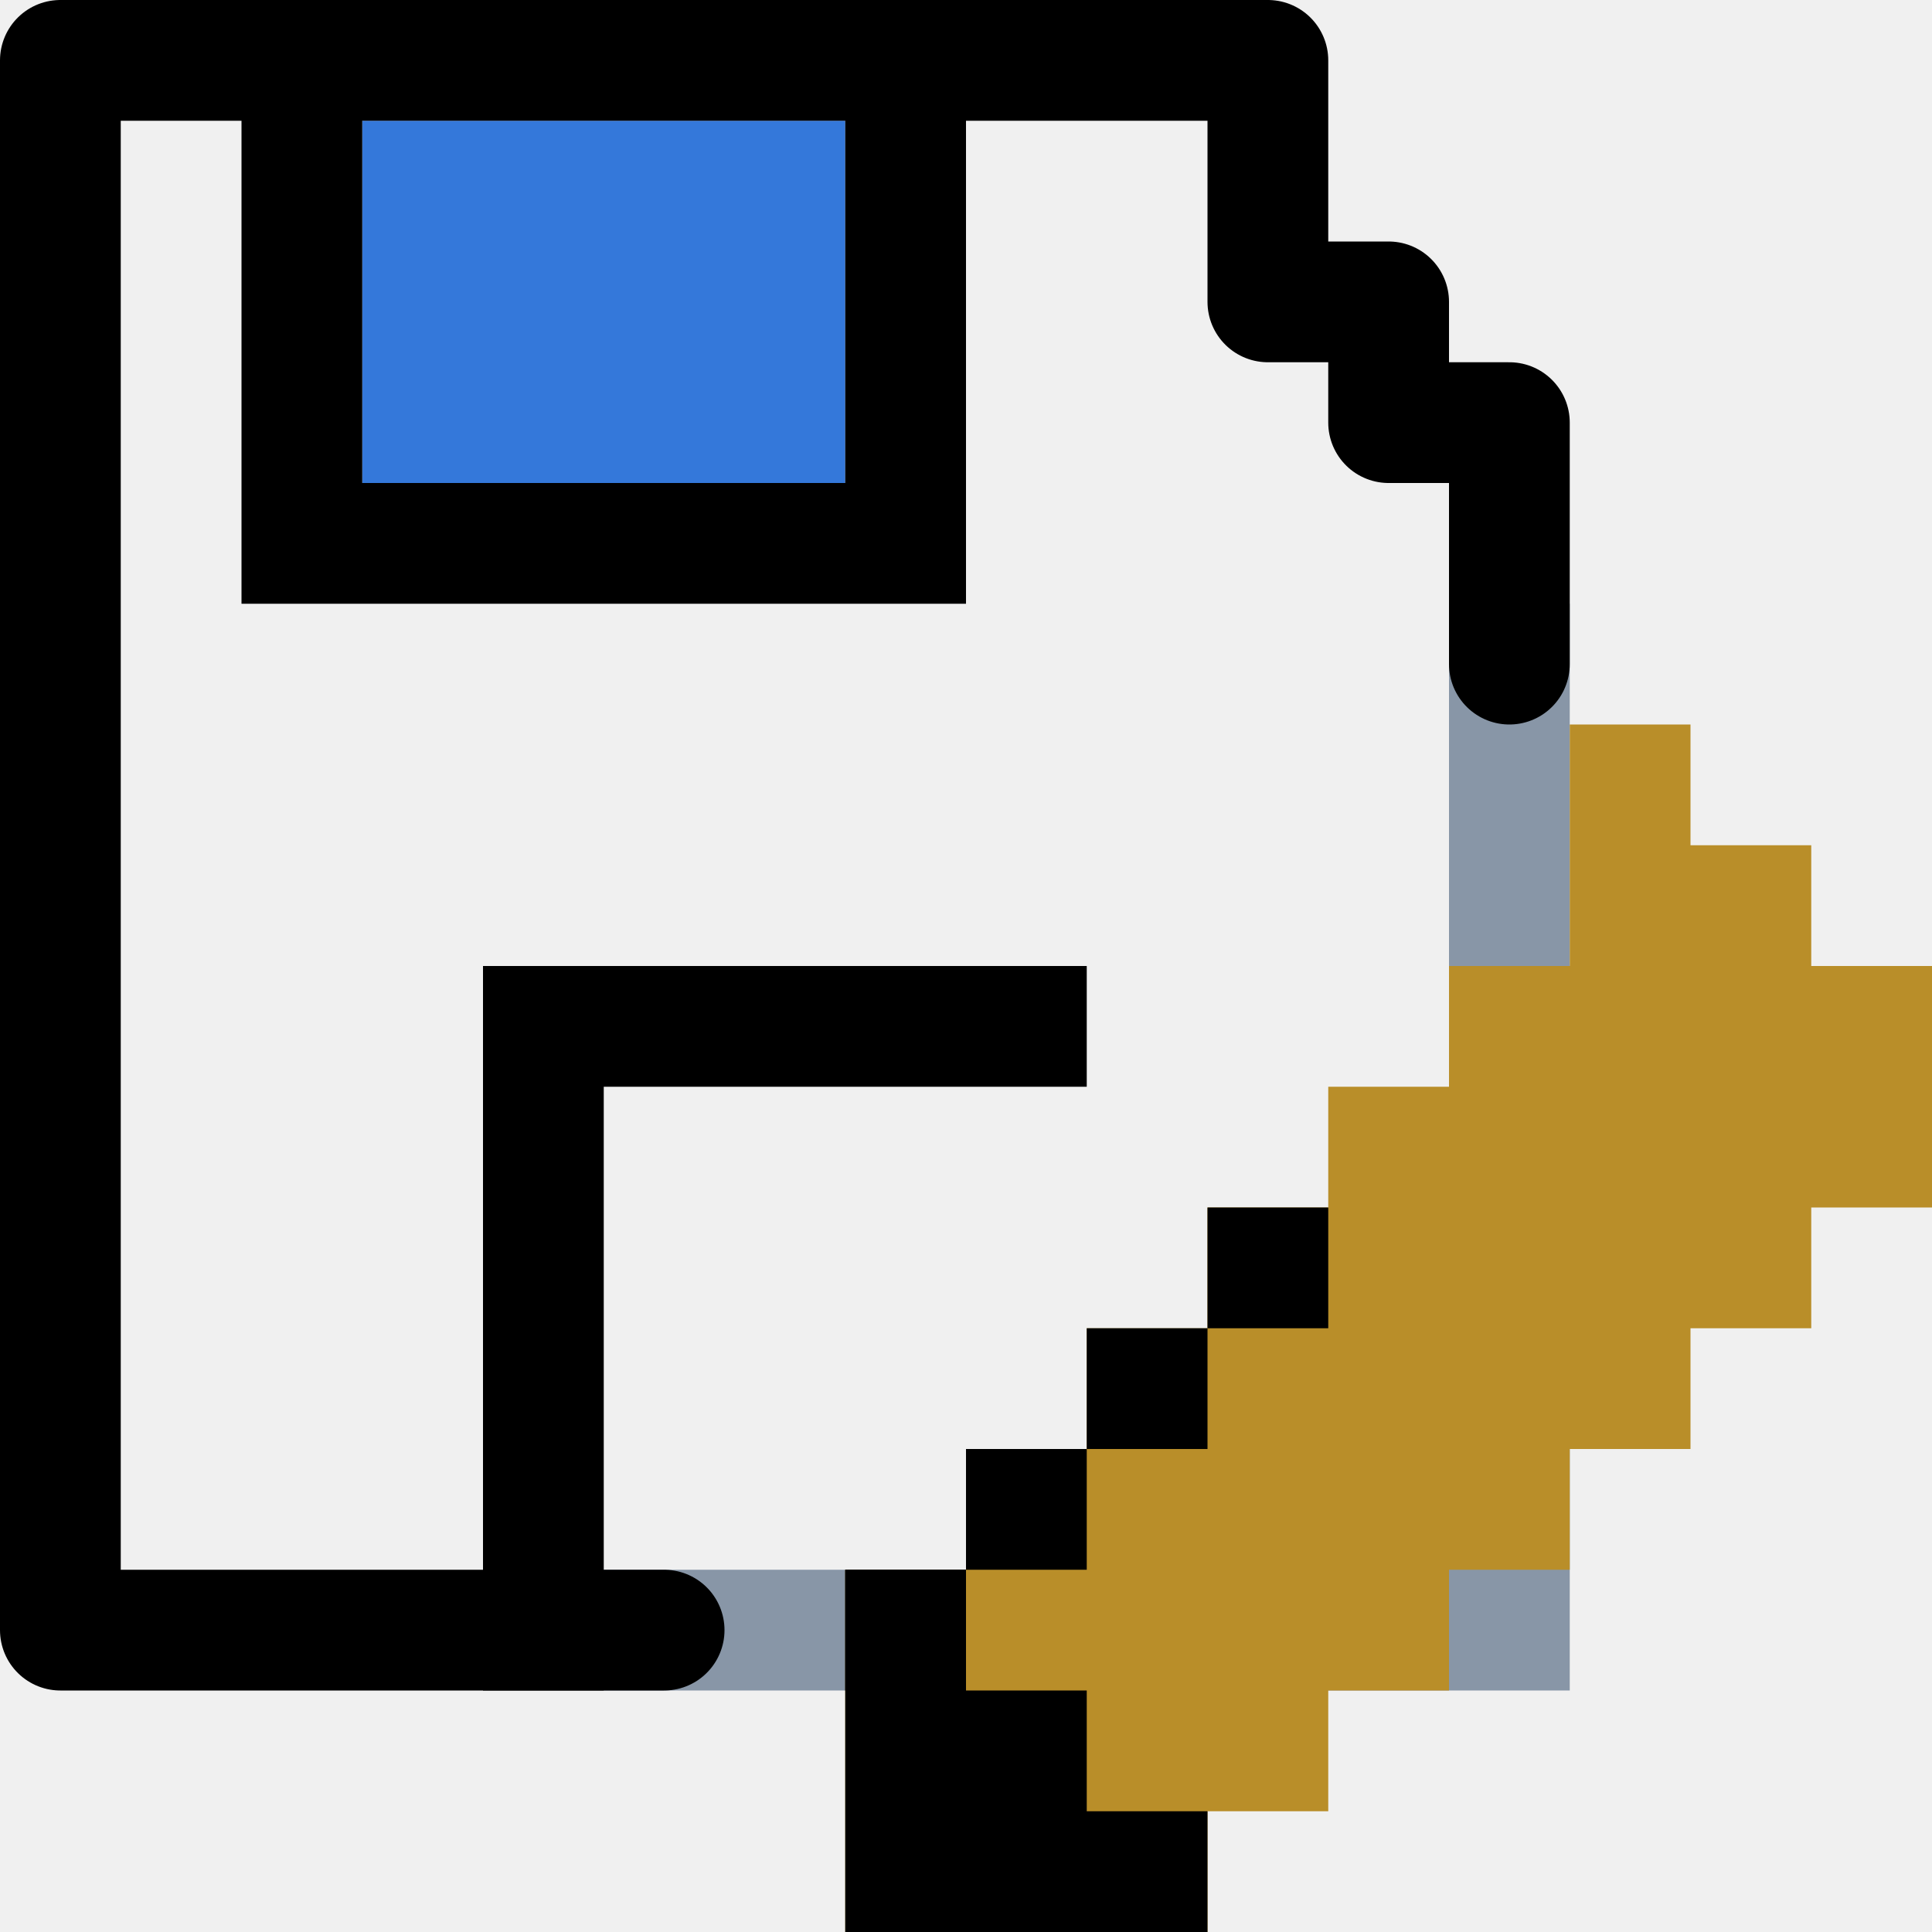
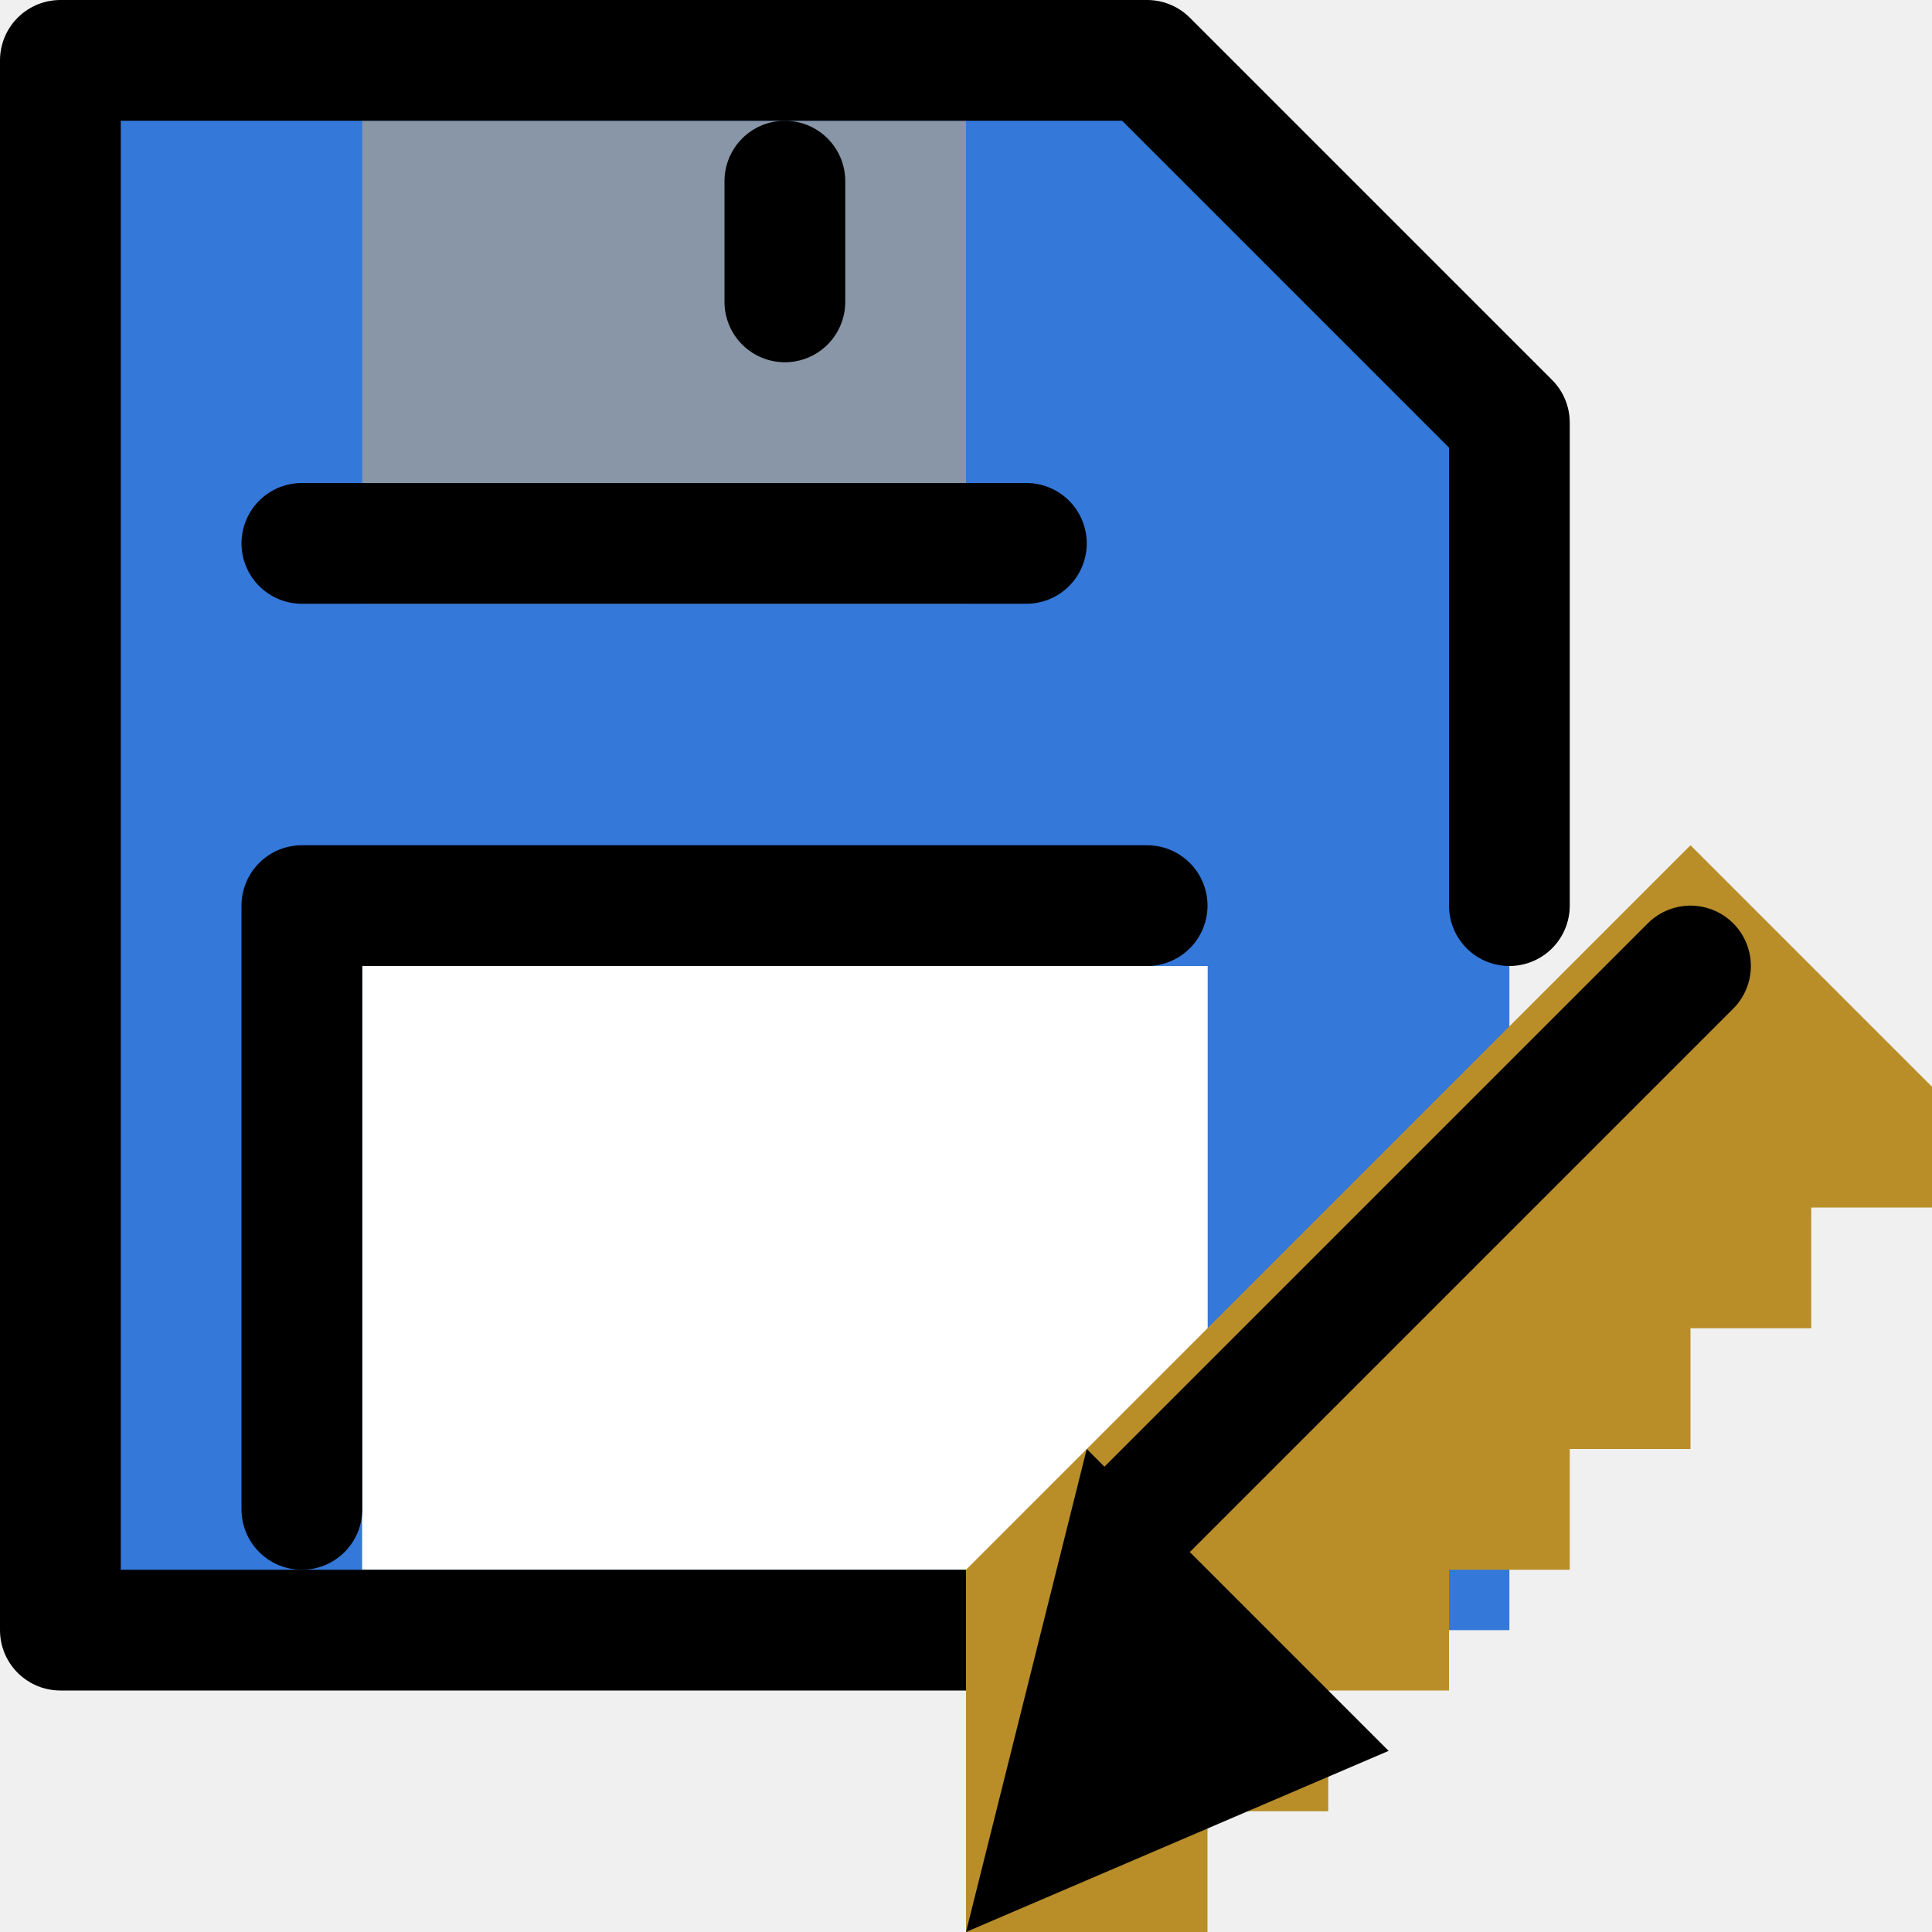
<svg xmlns="http://www.w3.org/2000/svg" width="16" height="16" viewBox="0 0 16 16">
  <g fill="none" stroke="currentColor" stroke-width="1" stroke-linecap="round" stroke-linejoin="round">
-     <path d="M12 5h1v9H5v-1h7Z" fill="#8896A7" stroke="none" />
-     <rect x="3" y="1" width="4" height="3" fill="#3478DA" stroke="none" />
-     <path d="M12.5 5.5v-2h-1v-1h-1v-2h-10v13h5" />
-     <path d="M13 6h1v1h1v1h1v2h-1v1h-1v1h-1v1h-1v1h-1v1h-1v1H7v-3h1v-1h1v-1h1v-1h1V9h1V8h1Z" fill="#B98E29" stroke="none" />
-     <path d="M7 13h1v1h1v1h1v1H7Z" fill="currentColor" stroke="none" />
-     <path d="M2 0h1v4h4V0h1v5H2Z" fill="currentColor" stroke="none" />
-     <path d="M4 8h5v1H5v5H4Z" fill="currentColor" stroke="none" />
-     <path d="M7 13h1v-1h1v-1h1v-1h1v1h-1v1H9v1H8v1H7Z" fill="currentColor" stroke="none" />
+     <path d="M.5.5h9l3 3v10h-12ZM3 8v5h7V8Z" fill="#3478DA" stroke="none" />
+     <path d="M3 8v5h7V8Z" fill="#FFFFFF" stroke="none" />
+     <path d="M3 1h5v4H3Z" fill="#8896A7" stroke="none" />
+     <path d="M12.5 7.5v-4l-3-3h-9v13h8" />
+     <path d="M6.5 1.5v1M2.5 4.5h6M2.5 12.5v-5h7" />
+     <path d="M8 16v-3l6-6 2 2v1h-1v1h-1v1h-1v1h-1v1h-1v1h-1v1Z" fill="#B98E29" stroke="none" />
+     <path d="m8 16 1-4 2.5 2.5Z" fill="currentColor" stroke="none" />
+     <path d="m9.5 12.5 4.5-4.5" />
  </g>
</svg>
